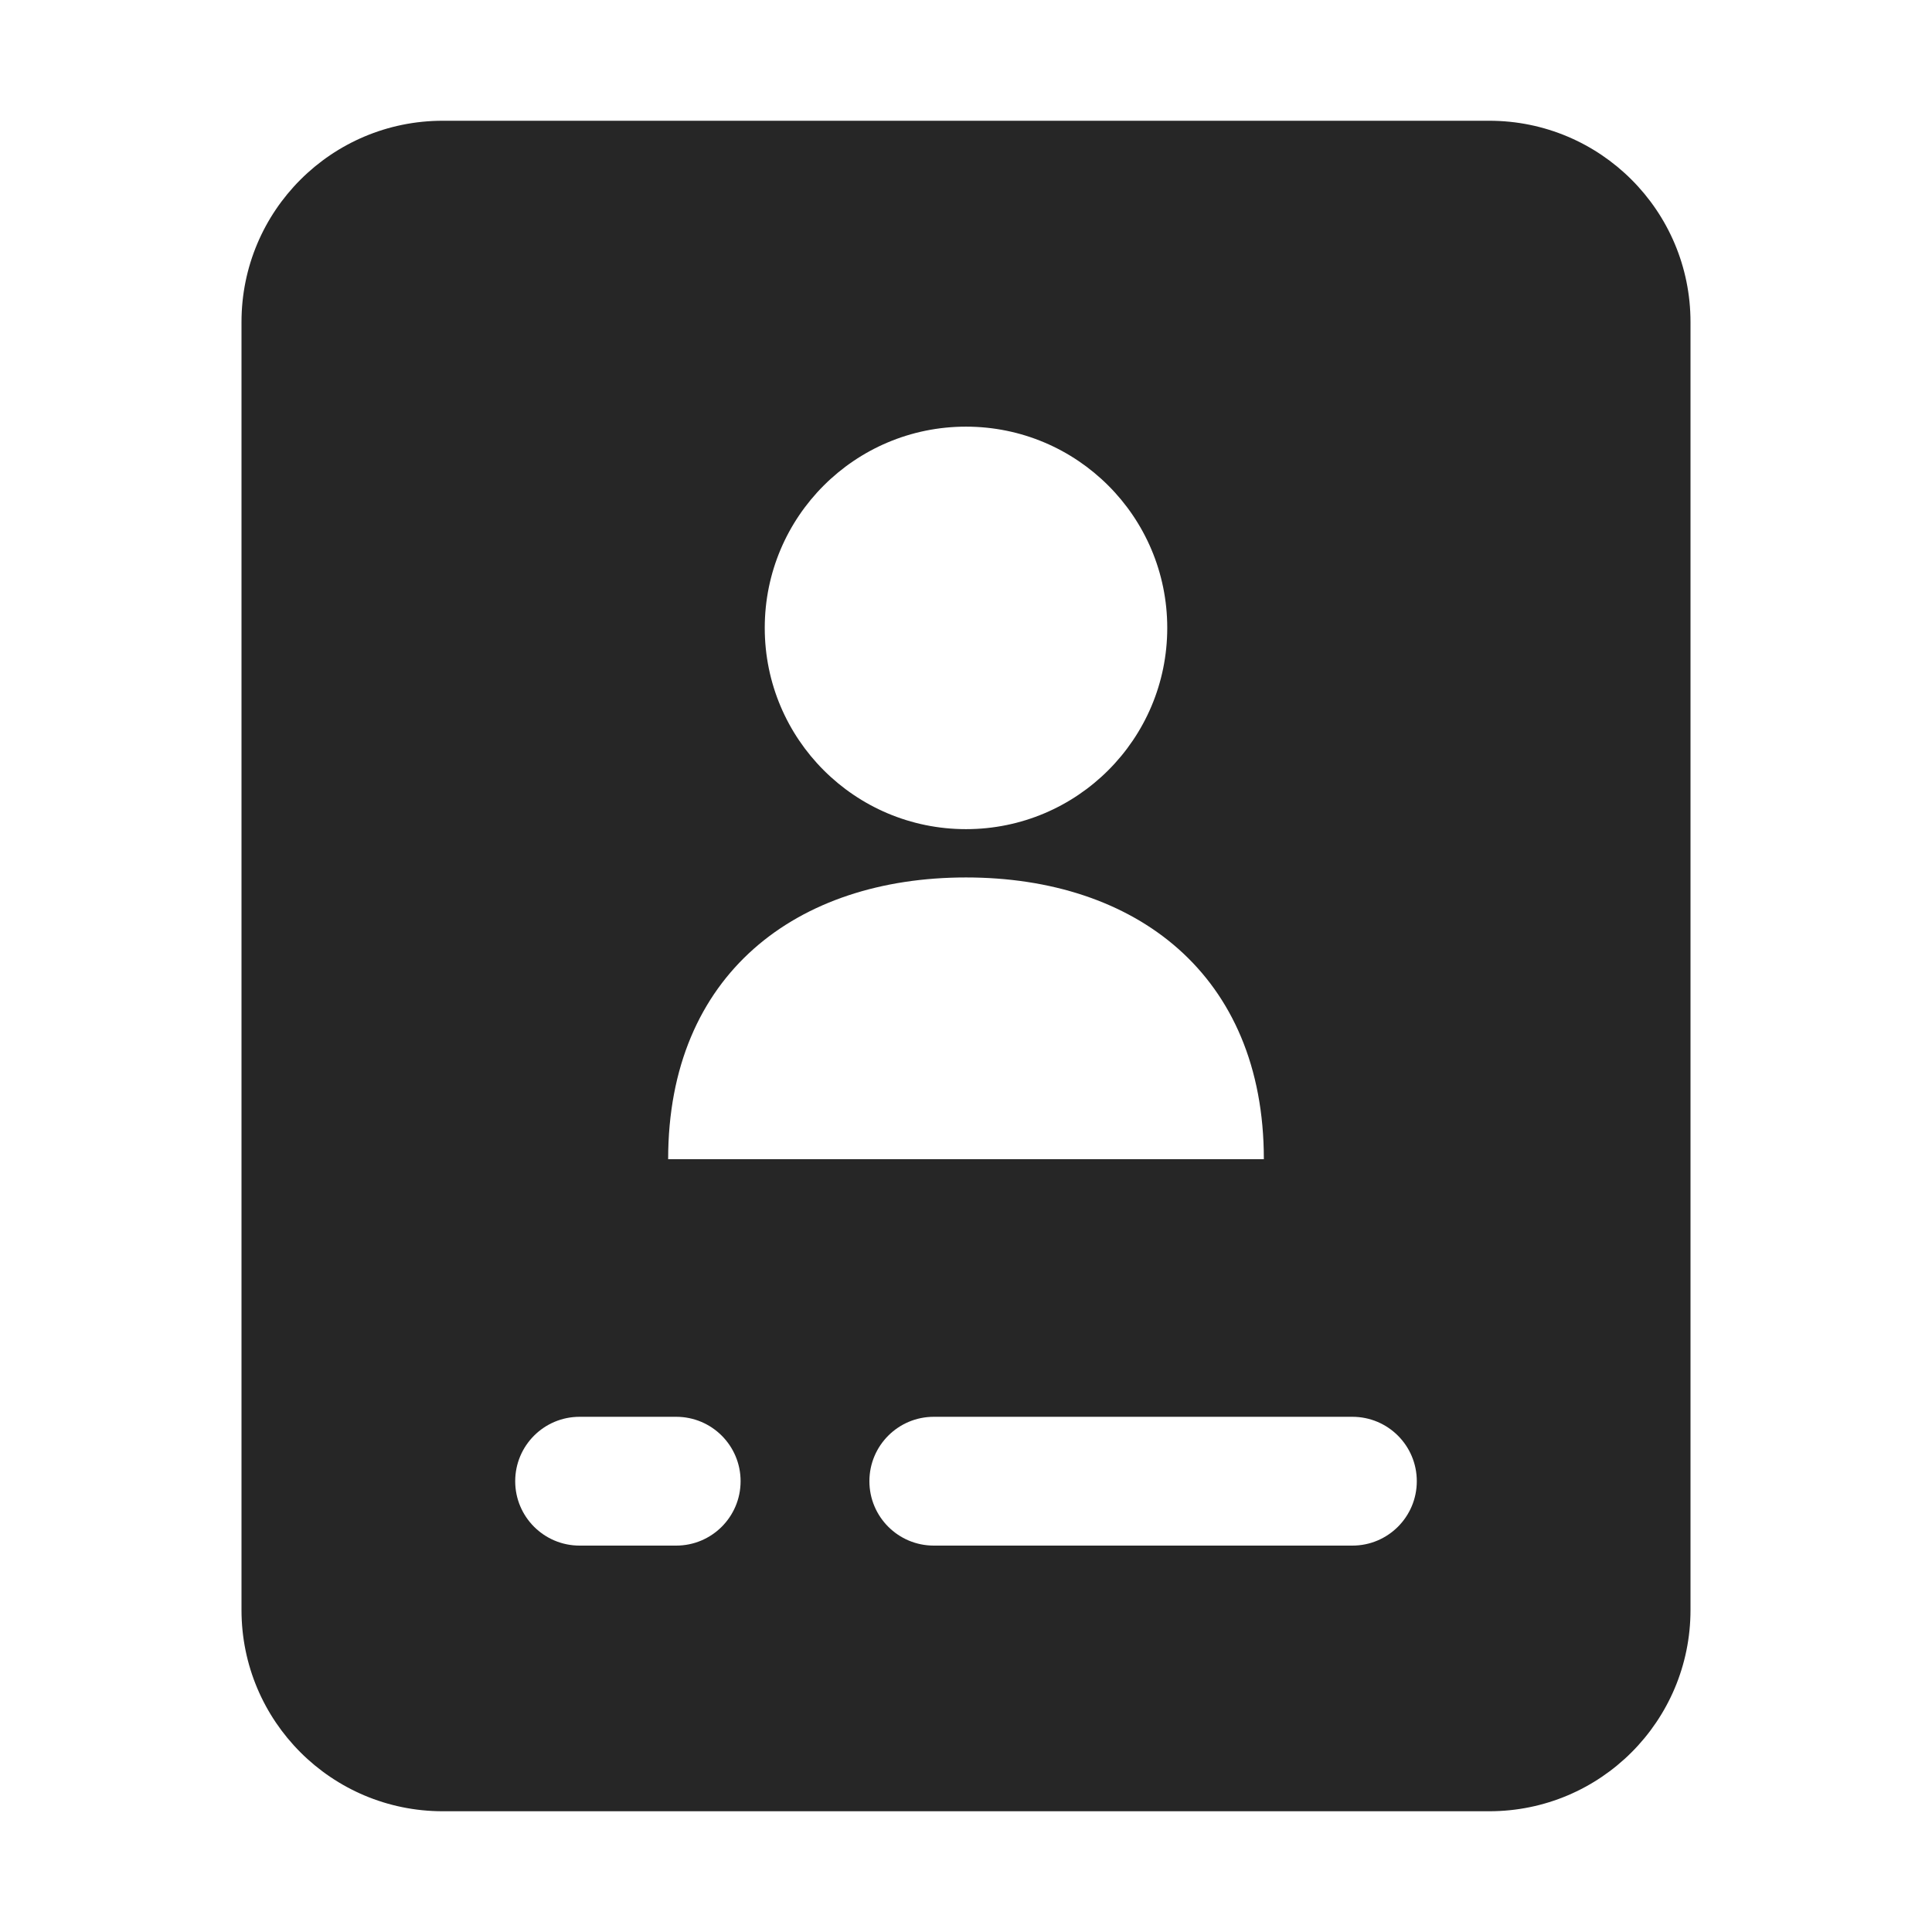
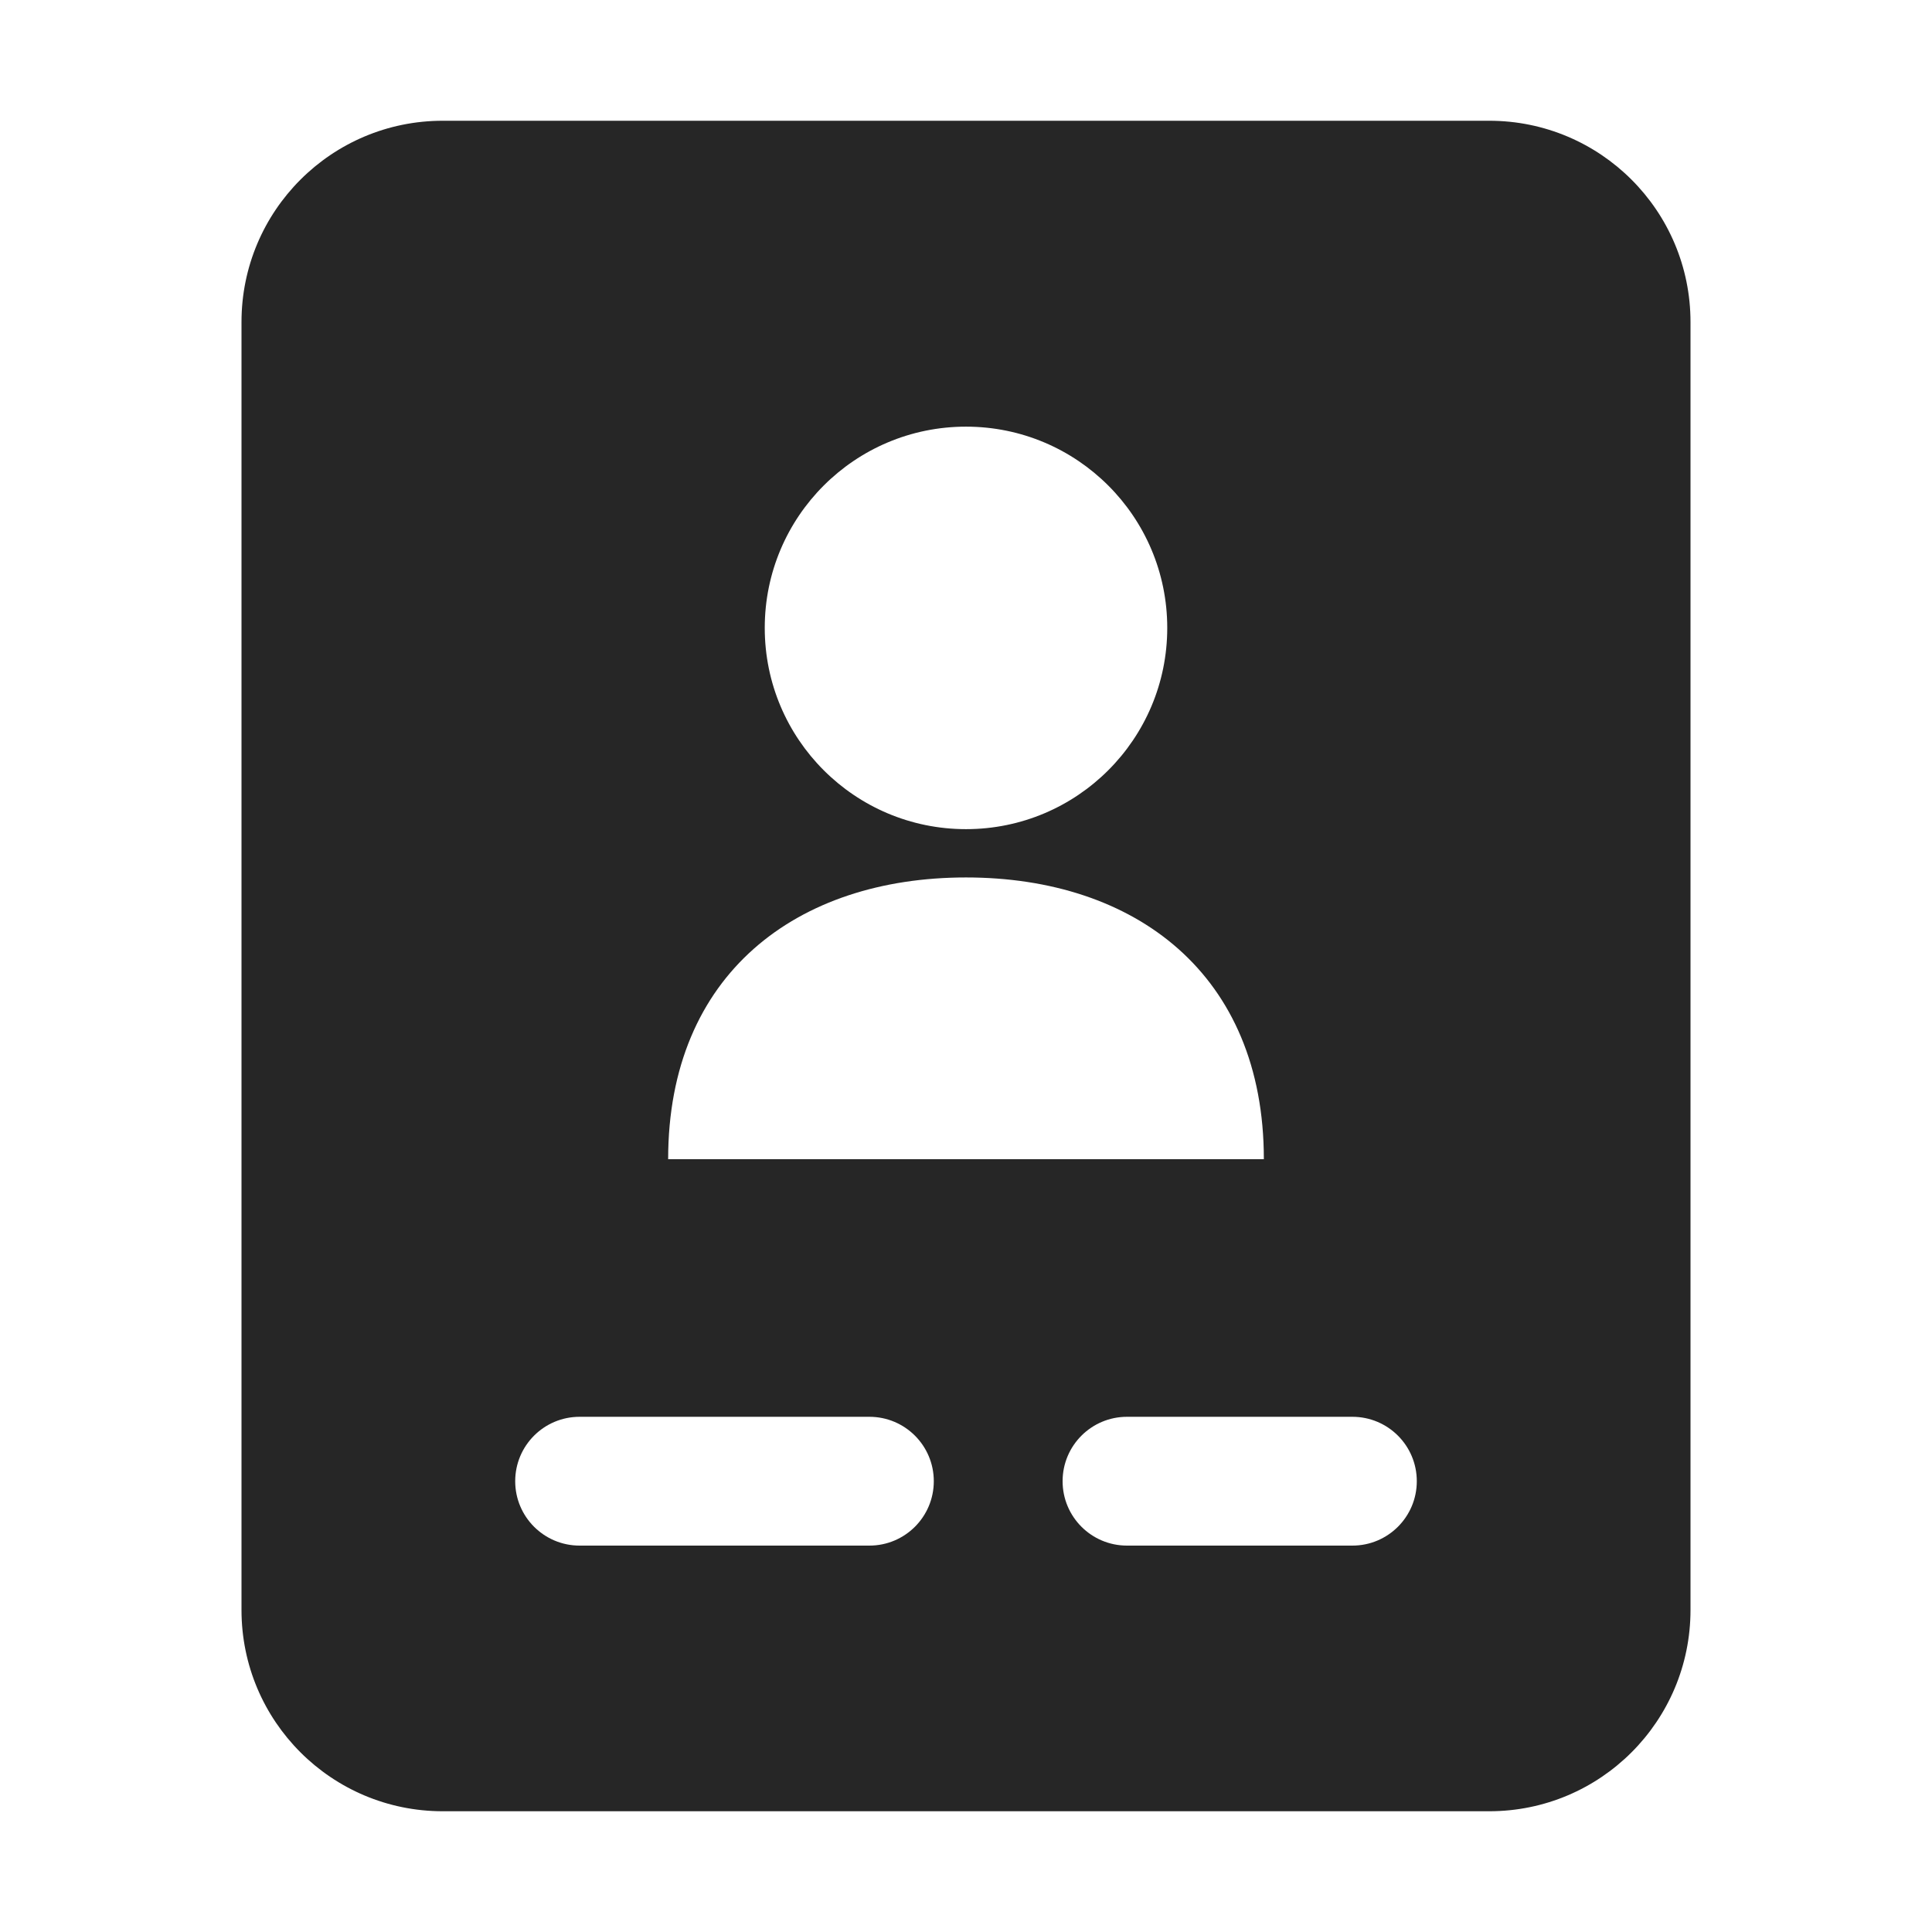
<svg xmlns="http://www.w3.org/2000/svg" width="24" height="24" viewBox="0 0 24 24" fill="none">
-   <path fill-rule="evenodd" clip-rule="evenodd" fill="black" fill-opacity="0.851" d="M5.5 1.5H18.5C19.881 1.5 21 2.619 21 4V20C21 21.381 19.881 22.5 18.5 22.5H5.5C4.119 22.5 3 21.381 3 20V4C3 2.619 4.119 1.5 5.5 1.5ZM12 5.3C10.619 5.3 9.5 6.419 9.5 7.8C9.5 9.181 10.619 10.3 12 10.3C13.381 10.3 14.5 9.181 14.5 7.8C14.5 6.419 13.381 5.3 12 5.3ZM8.3 14.4C8.3 12.1 9.9 10.9 12 10.9C14.1 10.9 15.7 12.1 15.7 14.4H8.3ZM7.2 17.6H8.4C8.842 17.6 9.2 17.958 9.2 18.4C9.2 18.842 8.842 19.2 8.4 19.2H7.2C6.758 19.2 6.4 18.842 6.4 18.4C6.4 17.958 6.758 17.6 7.2 17.6ZM11.6 17.6H16.8C17.242 17.6 17.6 17.958 17.6 18.4C17.6 18.842 17.242 19.2 16.8 19.2H11.6C11.158 19.2 10.8 18.842 10.8 18.4C10.8 17.958 11.158 17.6 11.6 17.6Z" />
+   <path fill-rule="evenodd" clip-rule="evenodd" fill="black" fill-opacity="0.851" d="M5.5 1.5H18.5C19.881 1.5 21 2.619 21 4V20C21 21.381 19.881 22.5 18.5 22.5H5.5C4.119 22.5 3 21.381 3 20V4C3 2.619 4.119 1.5 5.5 1.5ZM12 5.3C10.619 5.3 9.5 6.419 9.5 7.8C9.5 9.181 10.619 10.3 12 10.3C13.381 10.3 14.5 9.181 14.5 7.8C14.5 6.419 13.381 5.3 12 5.3ZM8.3 14.4C8.3 12.1 9.9 10.9 12 10.9C14.1 10.9 15.7 12.1 15.7 14.4H8.3ZM7.2 17.6H10.8C11.242 17.6 11.6 17.958 11.6 18.4C11.6 18.842 11.242 19.2 10.8 19.2H7.2C6.758 19.2 6.4 18.842 6.4 18.4C6.4 17.958 6.758 17.6 7.2 17.6ZM14 17.6H16.8C17.242 17.6 17.6 17.958 17.6 18.4C17.6 18.842 17.242 19.2 16.8 19.2H14C13.558 19.2 13.2 18.842 13.2 18.4C13.2 17.958 13.558 17.6 14 17.6Z" />
</svg>
